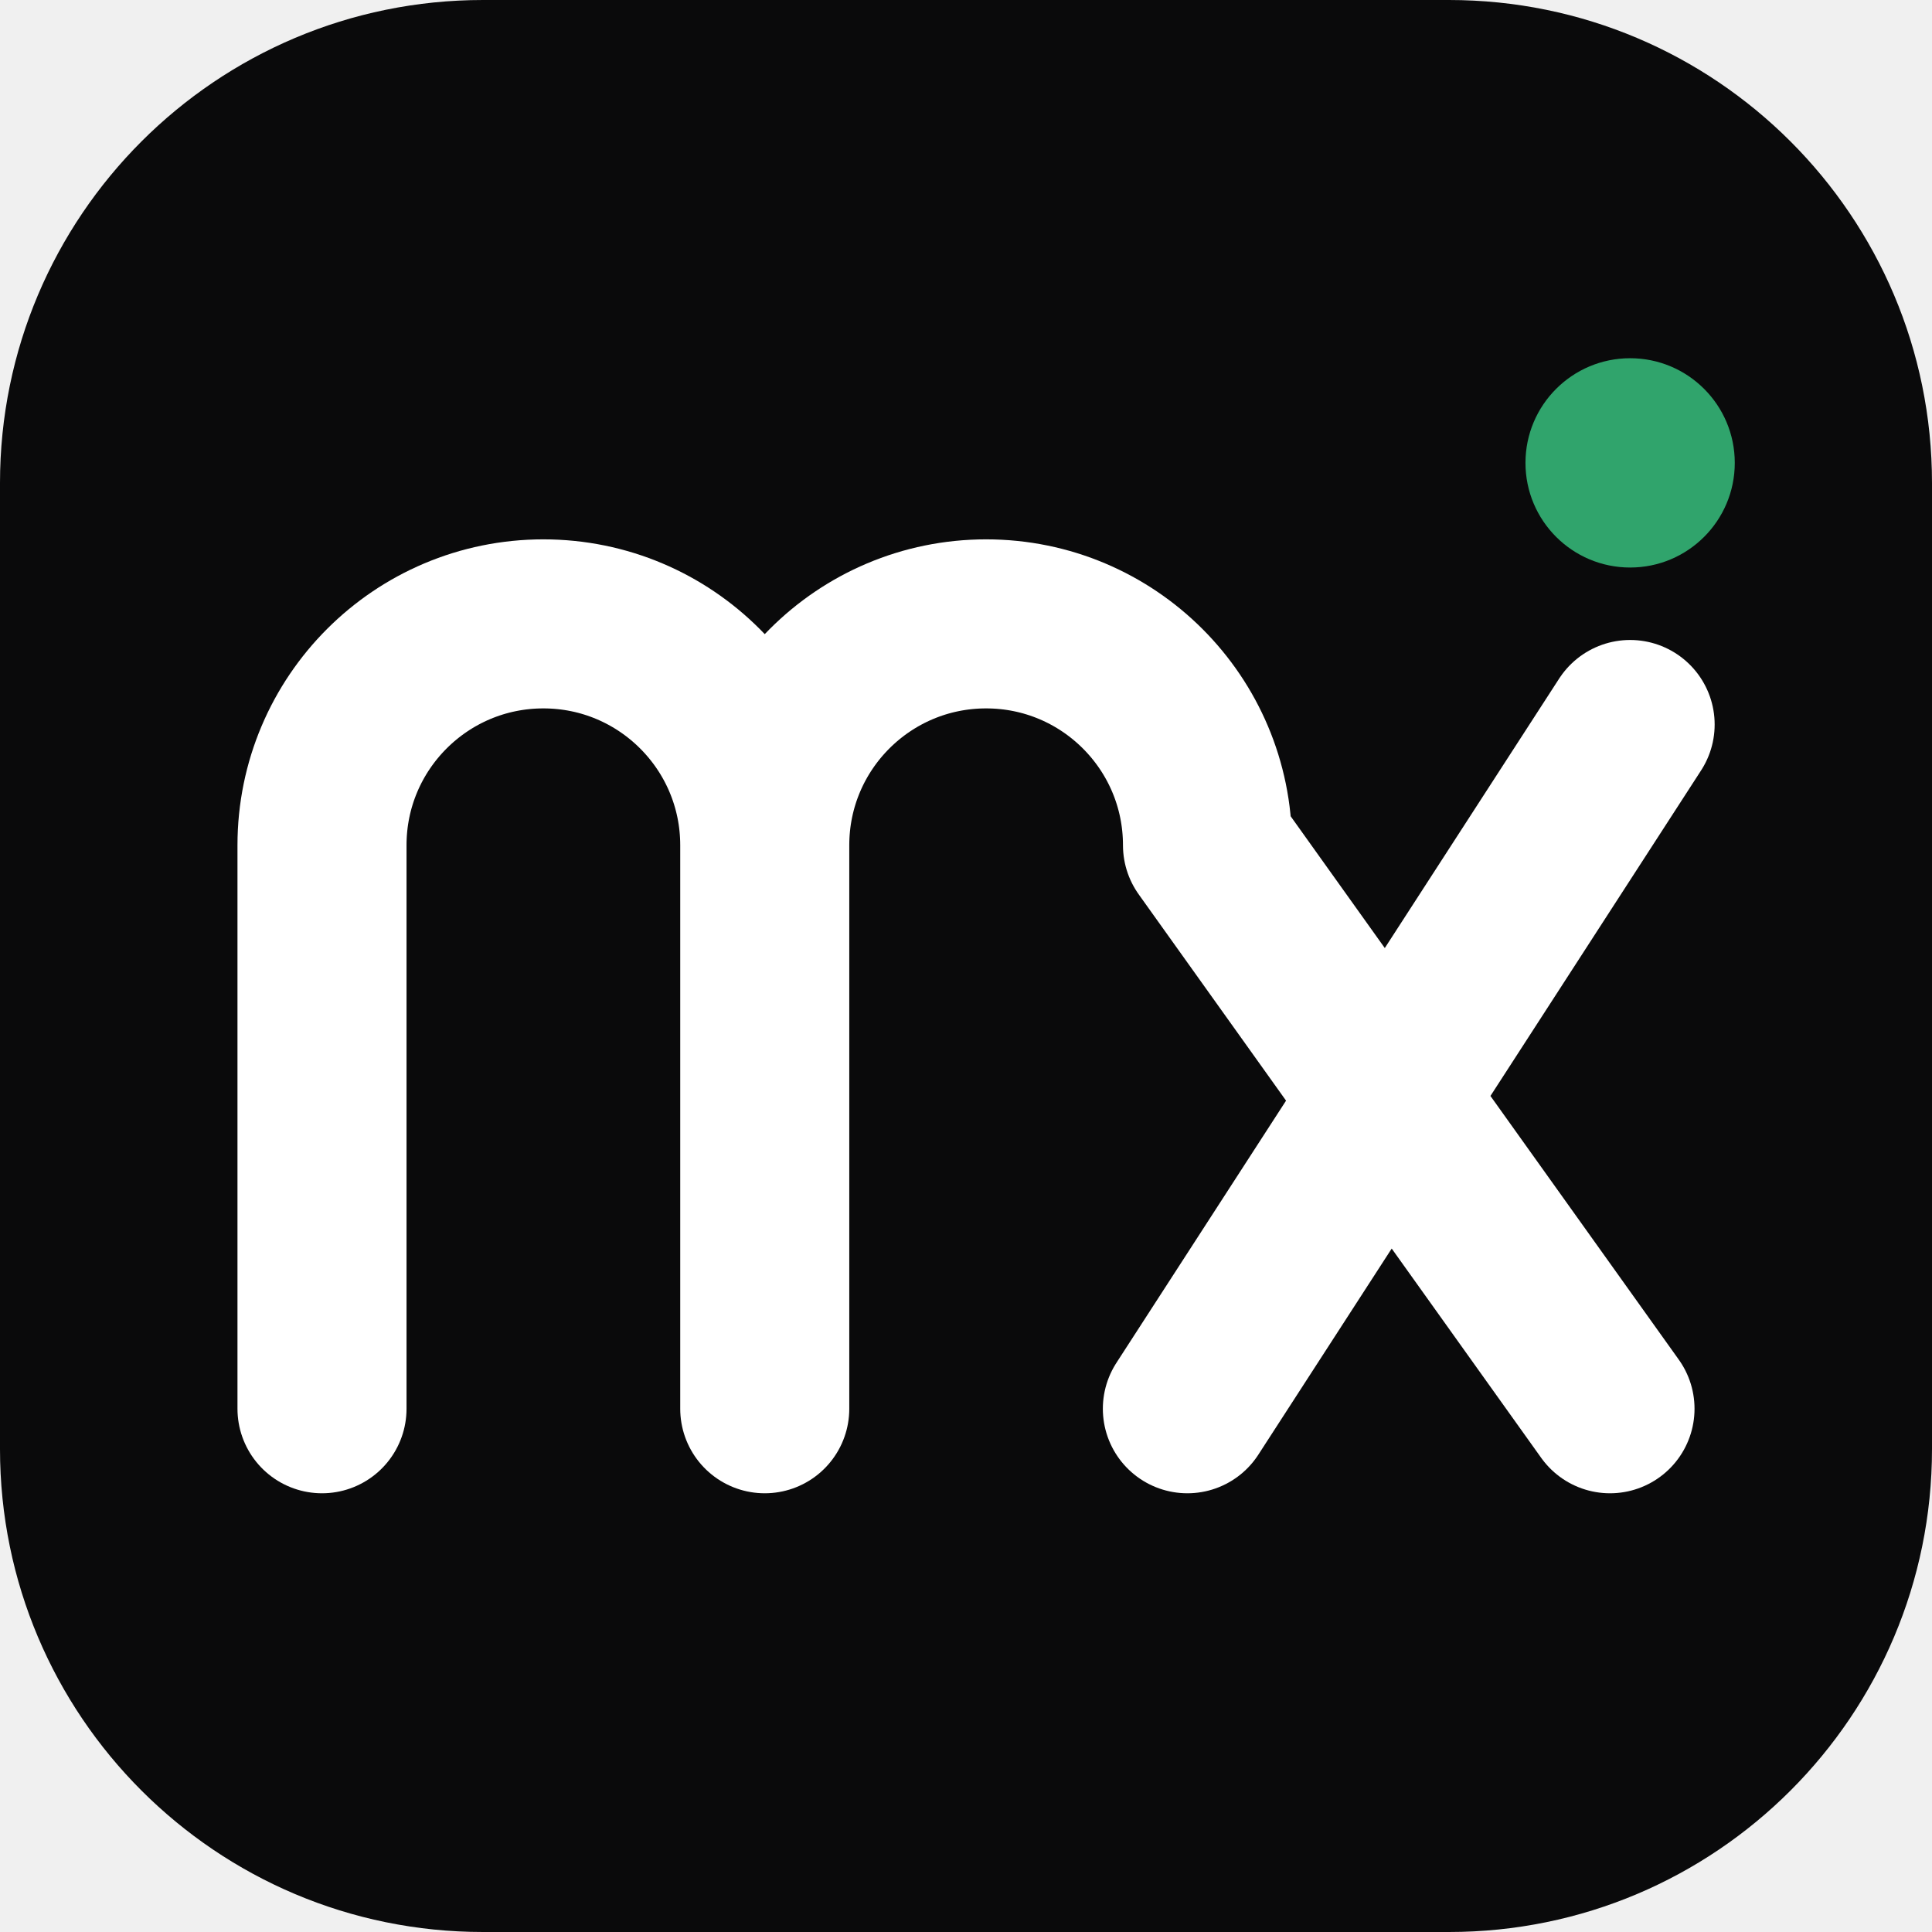
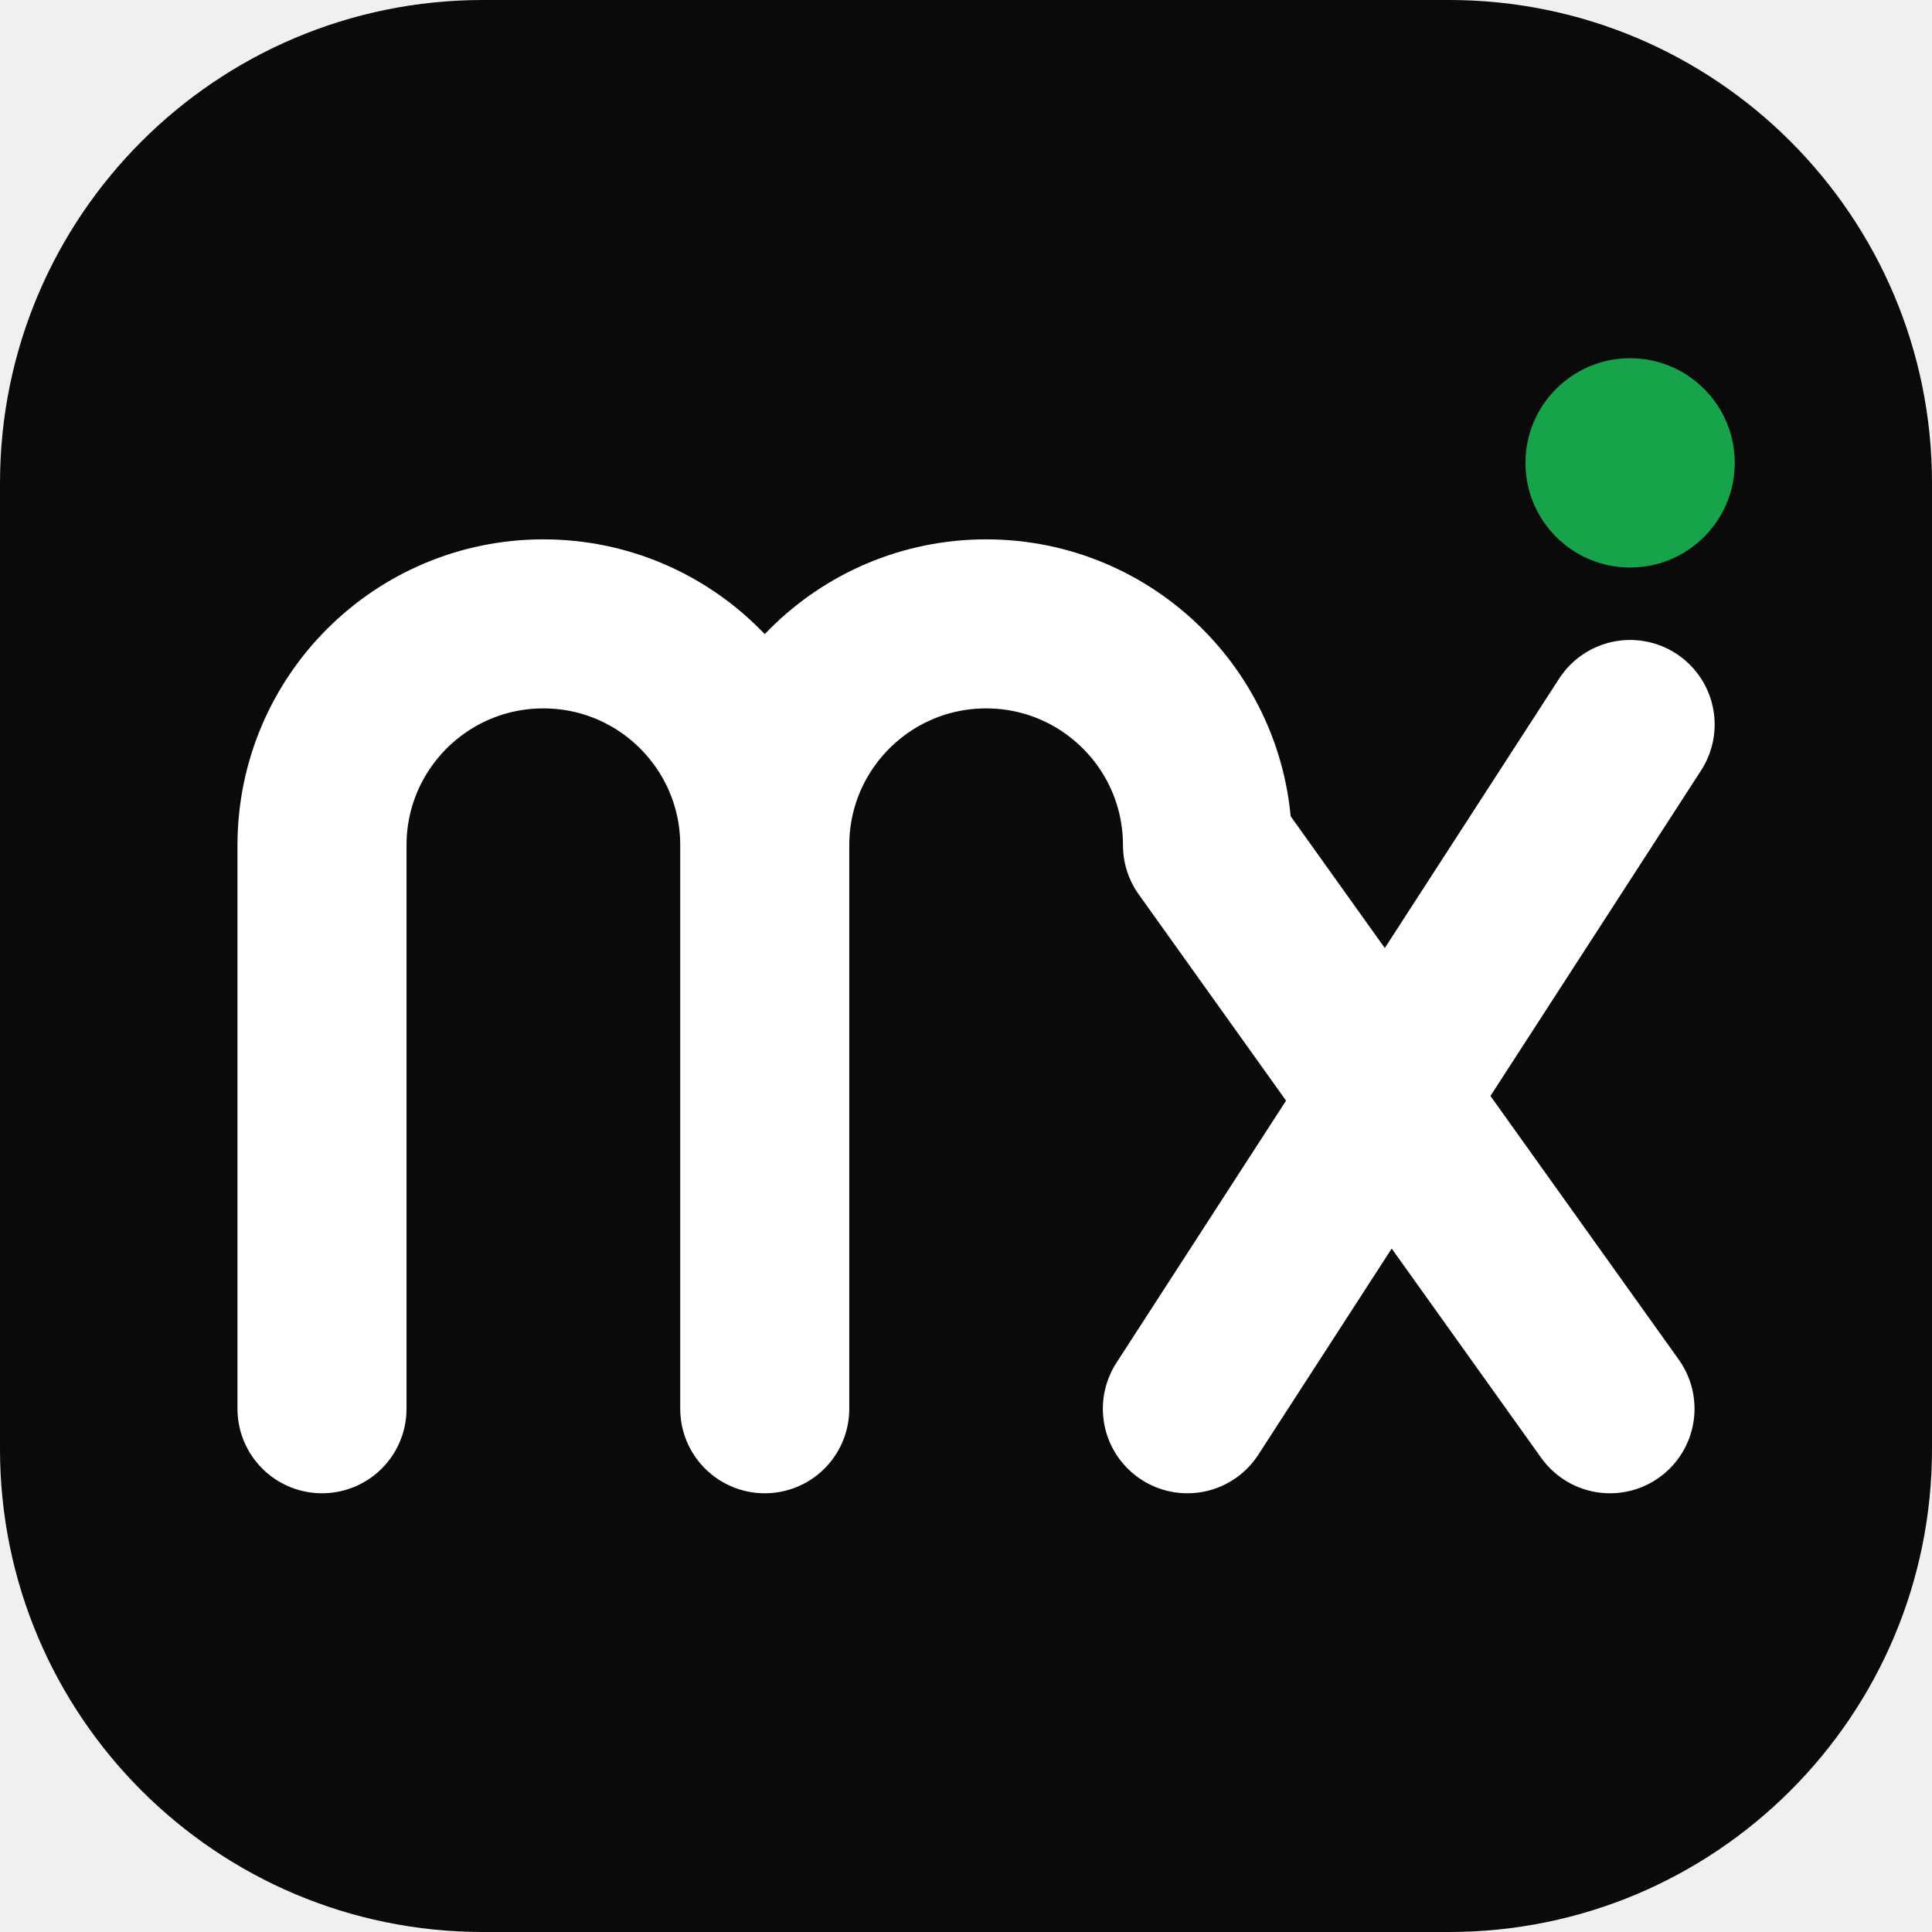
<svg xmlns="http://www.w3.org/2000/svg" viewBox="0 0 48 48">
  <rect width="48" height="48" rx="12" fill="#0a0a0b" />
  <path d="M8 35V21a5.5 5.5 0 0 1 11 0v14M19 21a5.5 5.5 0 0 1 11 0l10 14M40.5 18 29.5 35" fill="none" stroke="#fff" stroke-width="4.2" stroke-linecap="round" stroke-linejoin="round" />
-   <circle cx="40.5" cy="11.5" r="2.6" fill="#30a46c" />
+   <circle cx="40.5" cy="11.5" r="2.6" fill="#16a34a" />
</svg>
